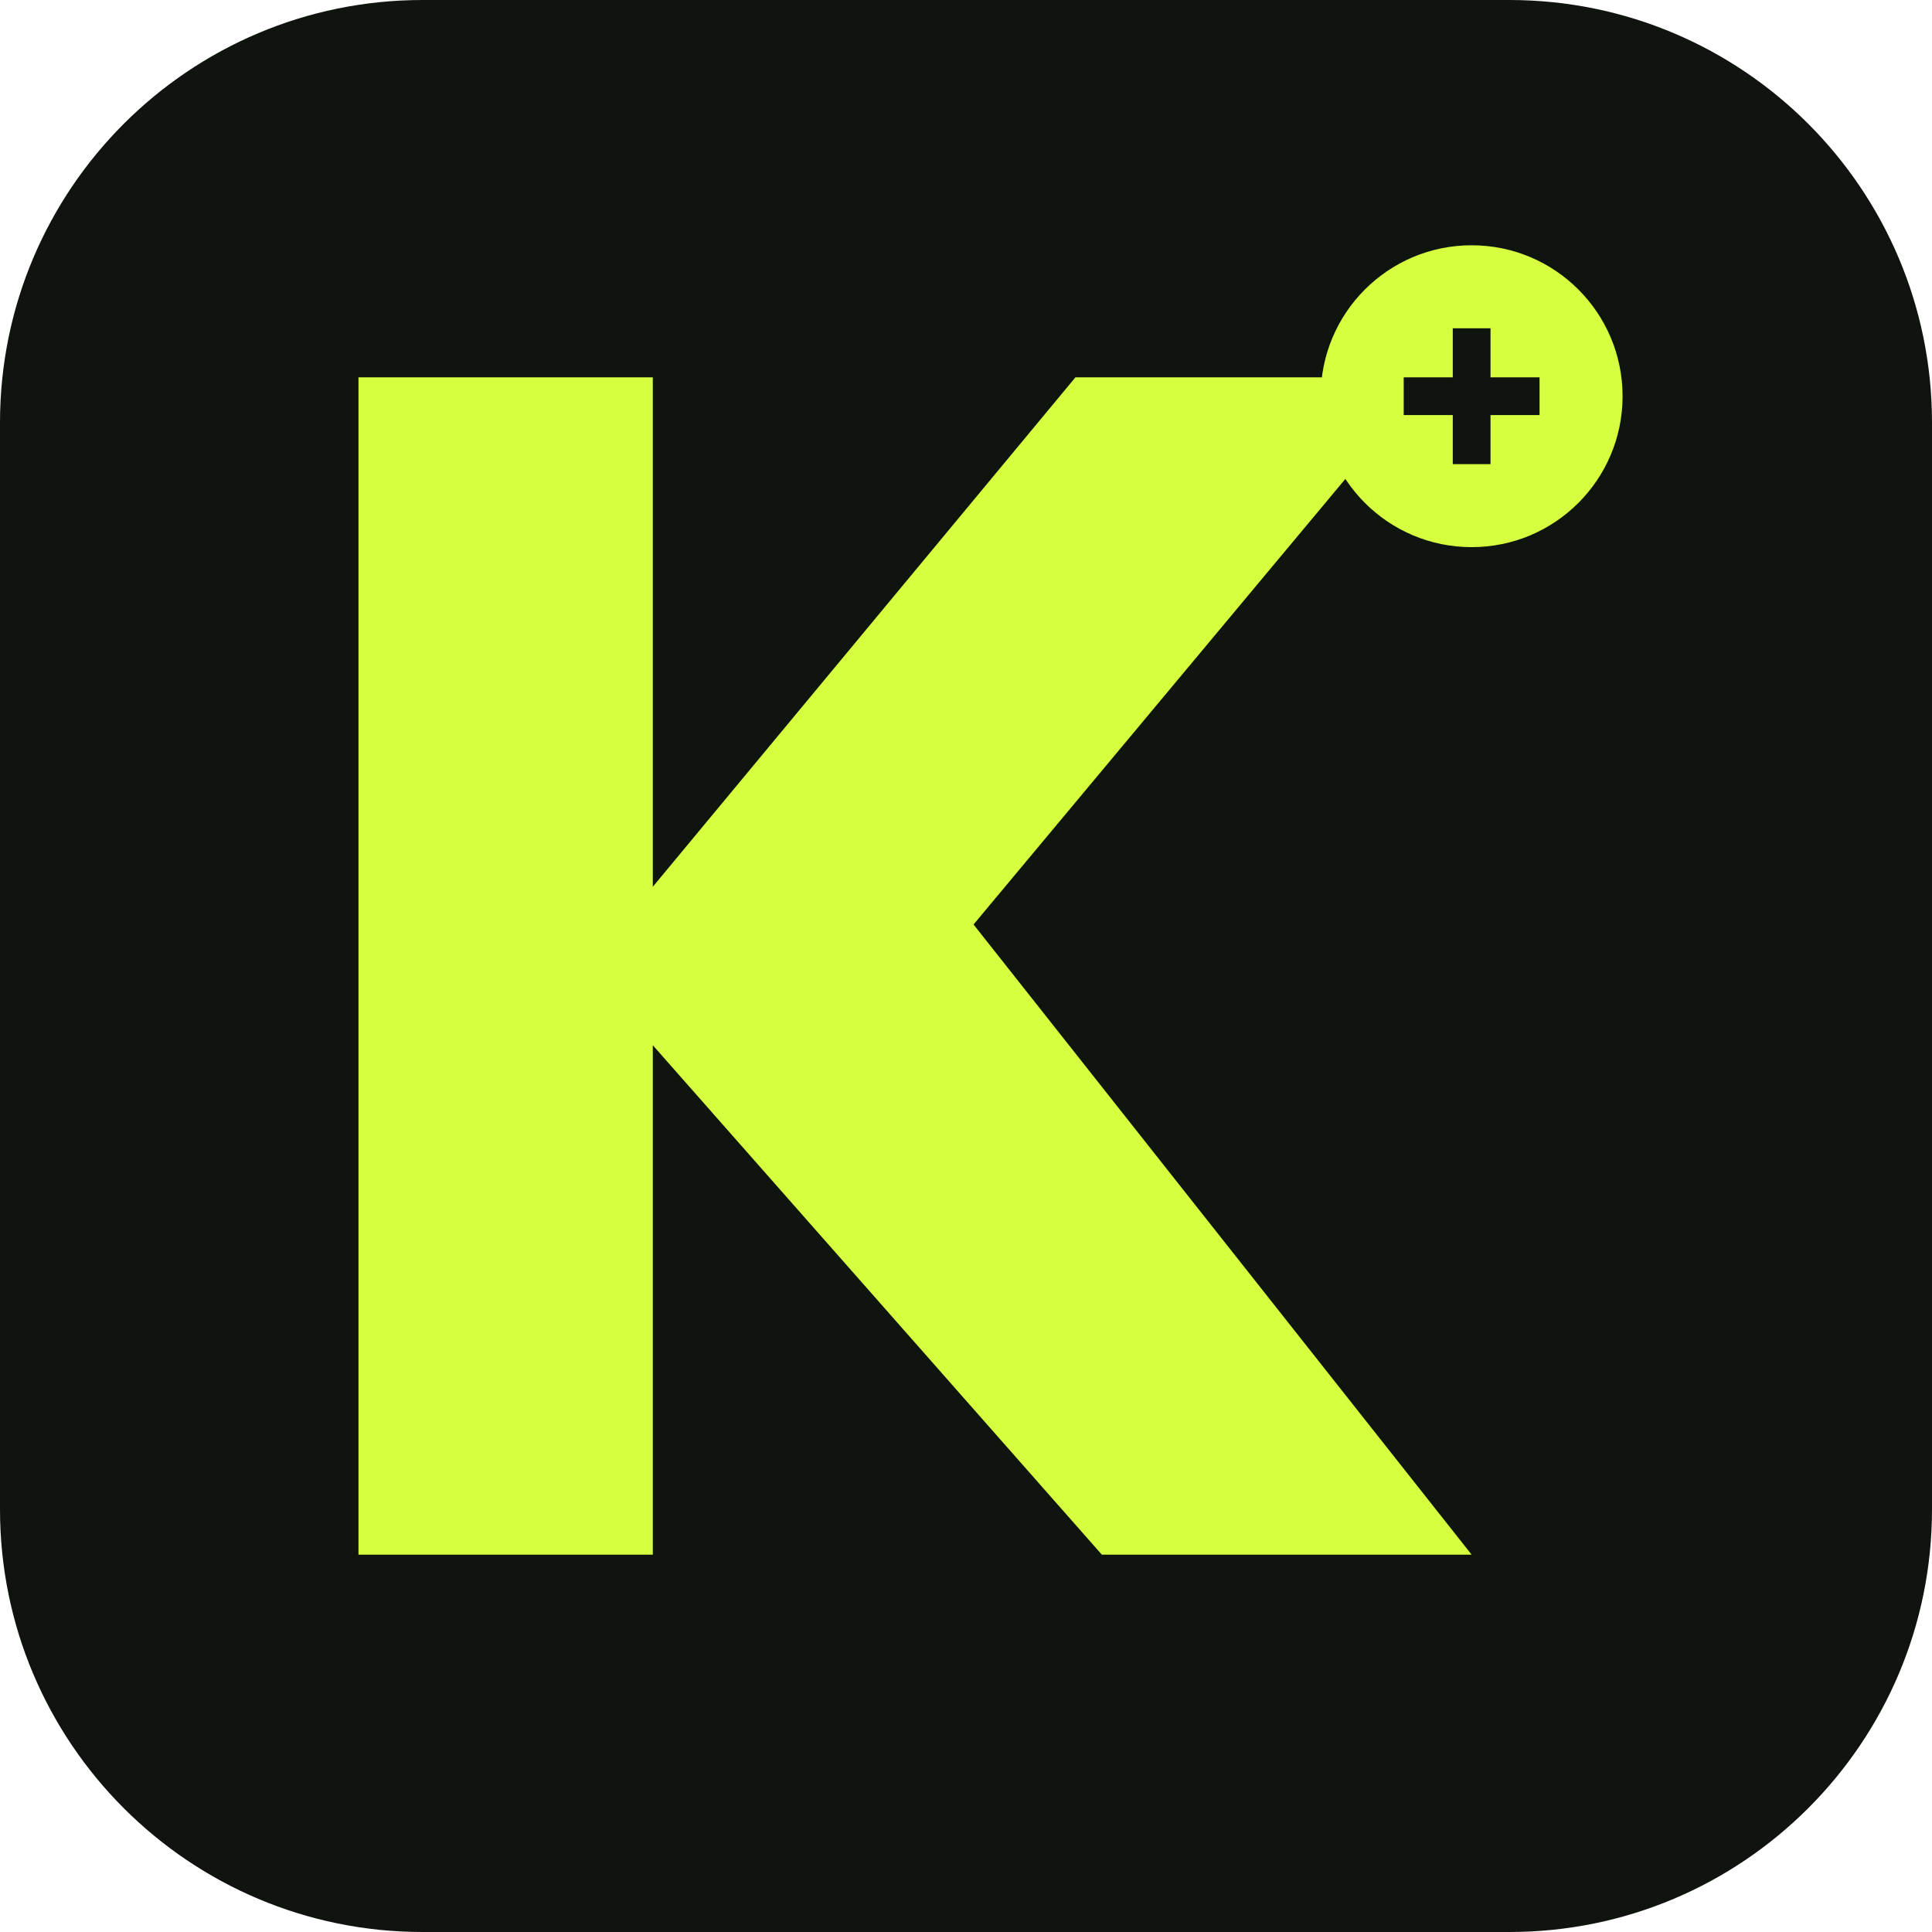
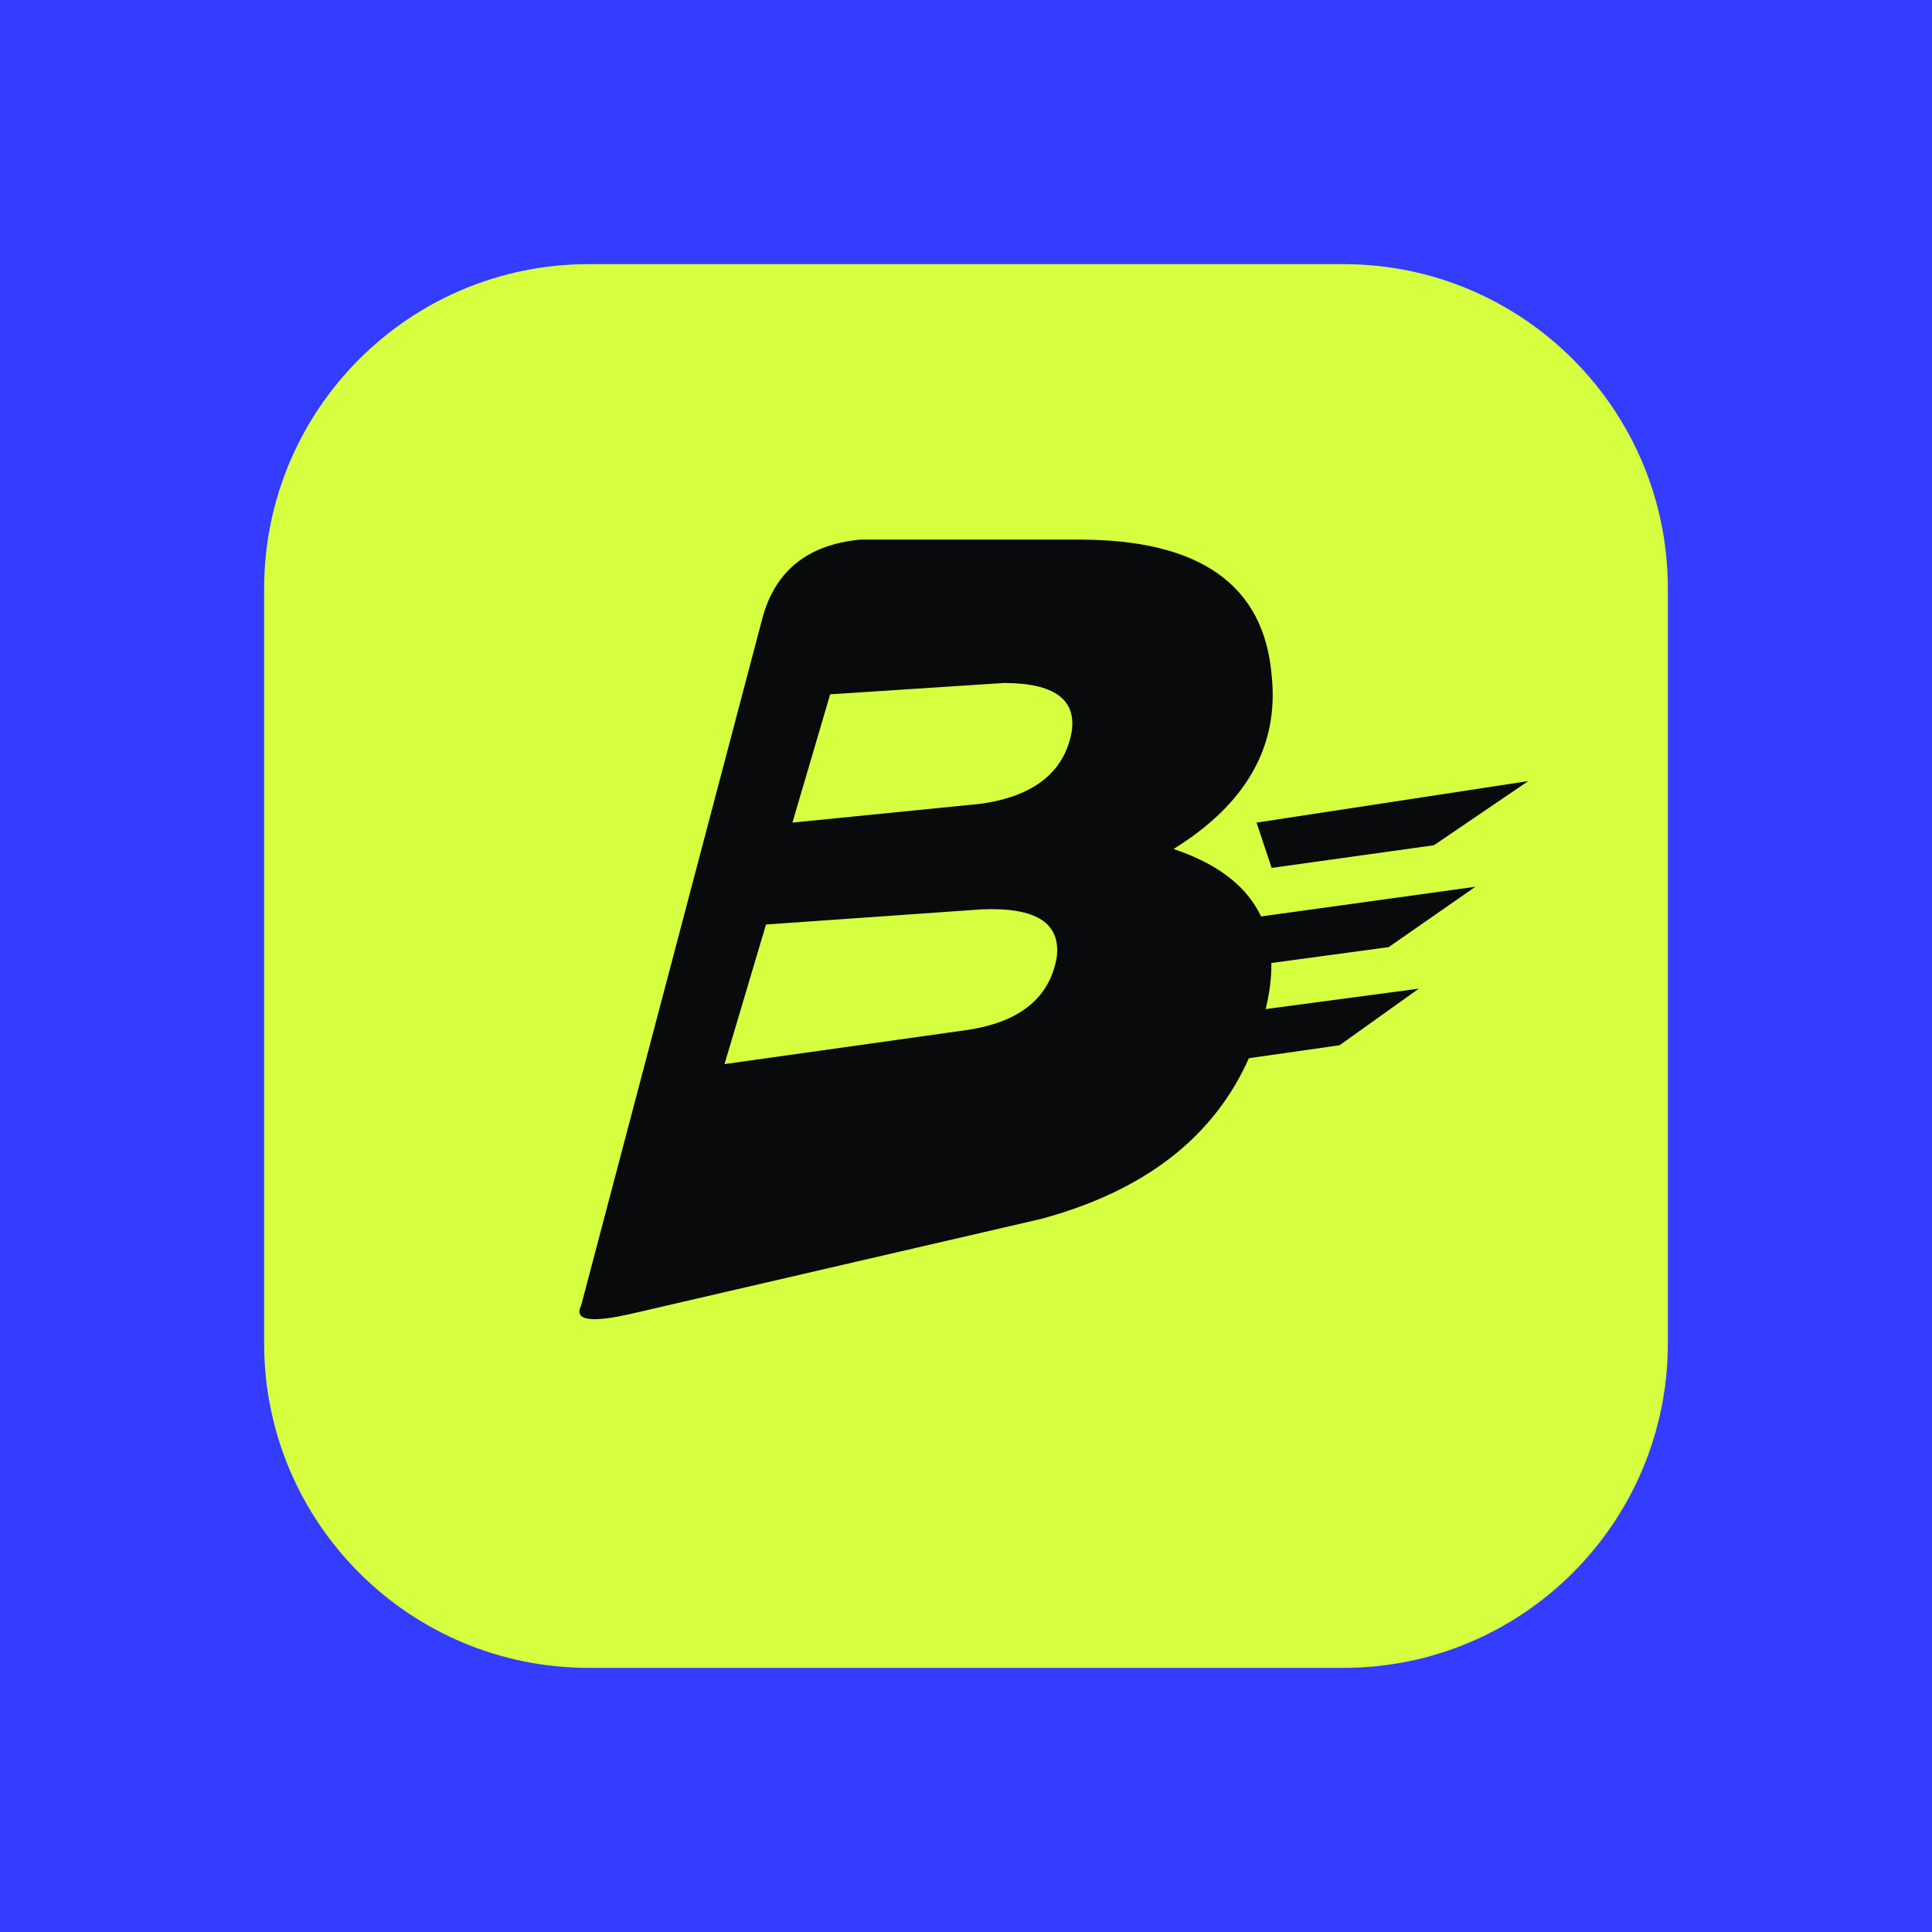
<svg xmlns="http://www.w3.org/2000/svg" viewBox="0 0 512 512">
-   <rect width="512" height="512" rx="112" fill="#10140f" />
-   <path d="M95 100h78v135l112-135h94L258 245l132 167h-98L173 277v135H95z" fill="#d5ff3f" />
-   <circle cx="390" cy="105" r="40" fill="#d5ff3f" />
-   <path d="M372 105h36m-18-18v36" stroke="#10140f" stroke-width="10" />
+   <rect width="512" height="512" fill="#343cff" />
+   <rect x="70" y="70" width="372" height="372" rx="86" fill="#d5ff3f" />
+   <path d="M154 346 202 164 Q207 145 228 143 L286 143 Q334 143 337 179 Q340 207 311 225 Q344 236 335 269 Q324 310 276 323 L168 348 Q151 352 154 346Z" fill="#080a0b" />
+   <path d="M220 184 210 218 260 213 Q281 210 284 194 Q286 181 266 181Z" fill="#d5ff3f" />
+   <path d="M203 245 192 282 256 273 Q277 270 280 254 Q282 240 260 241Z" fill="#d5ff3f" />
+   <path d="M333 218 405 207 380 224 337 230Z" fill="#080a0b" />
+   <path d="M326 244 391 235 368 251 331 256Z" fill="#080a0b" />
+   <path d="M316 270 376 262 355 277 320 282Z" fill="#080a0b" />
</svg>
